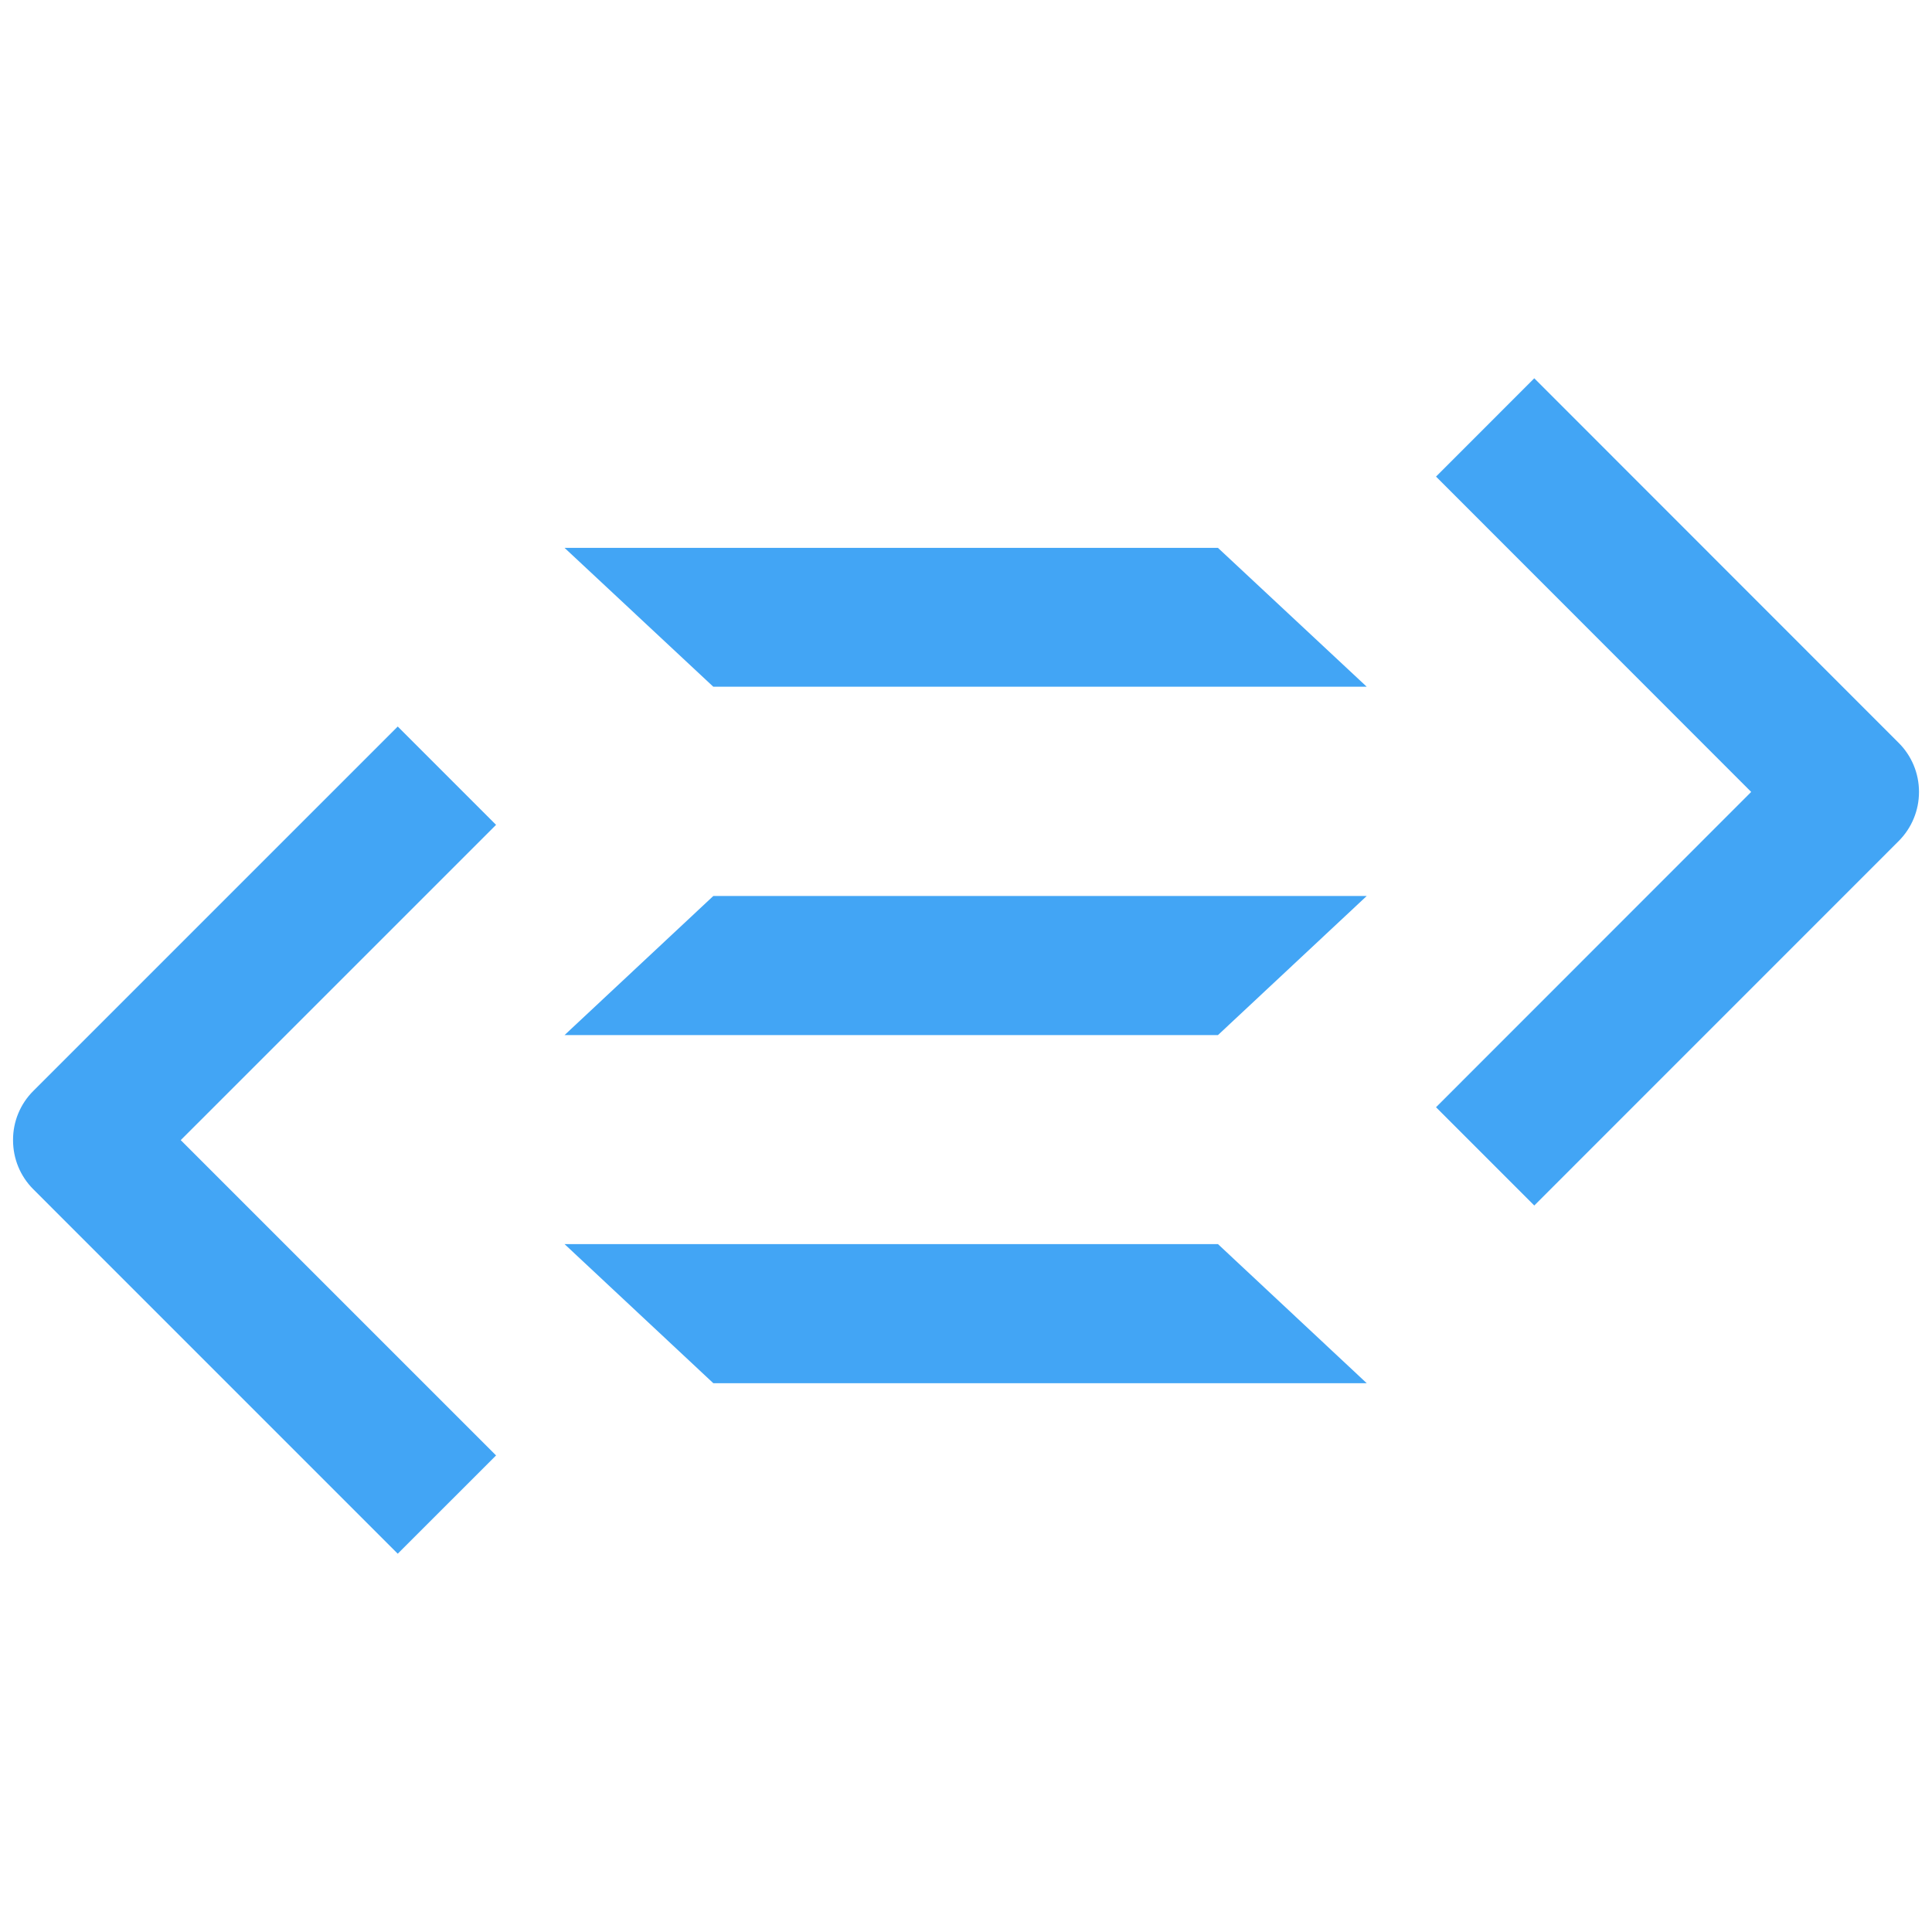
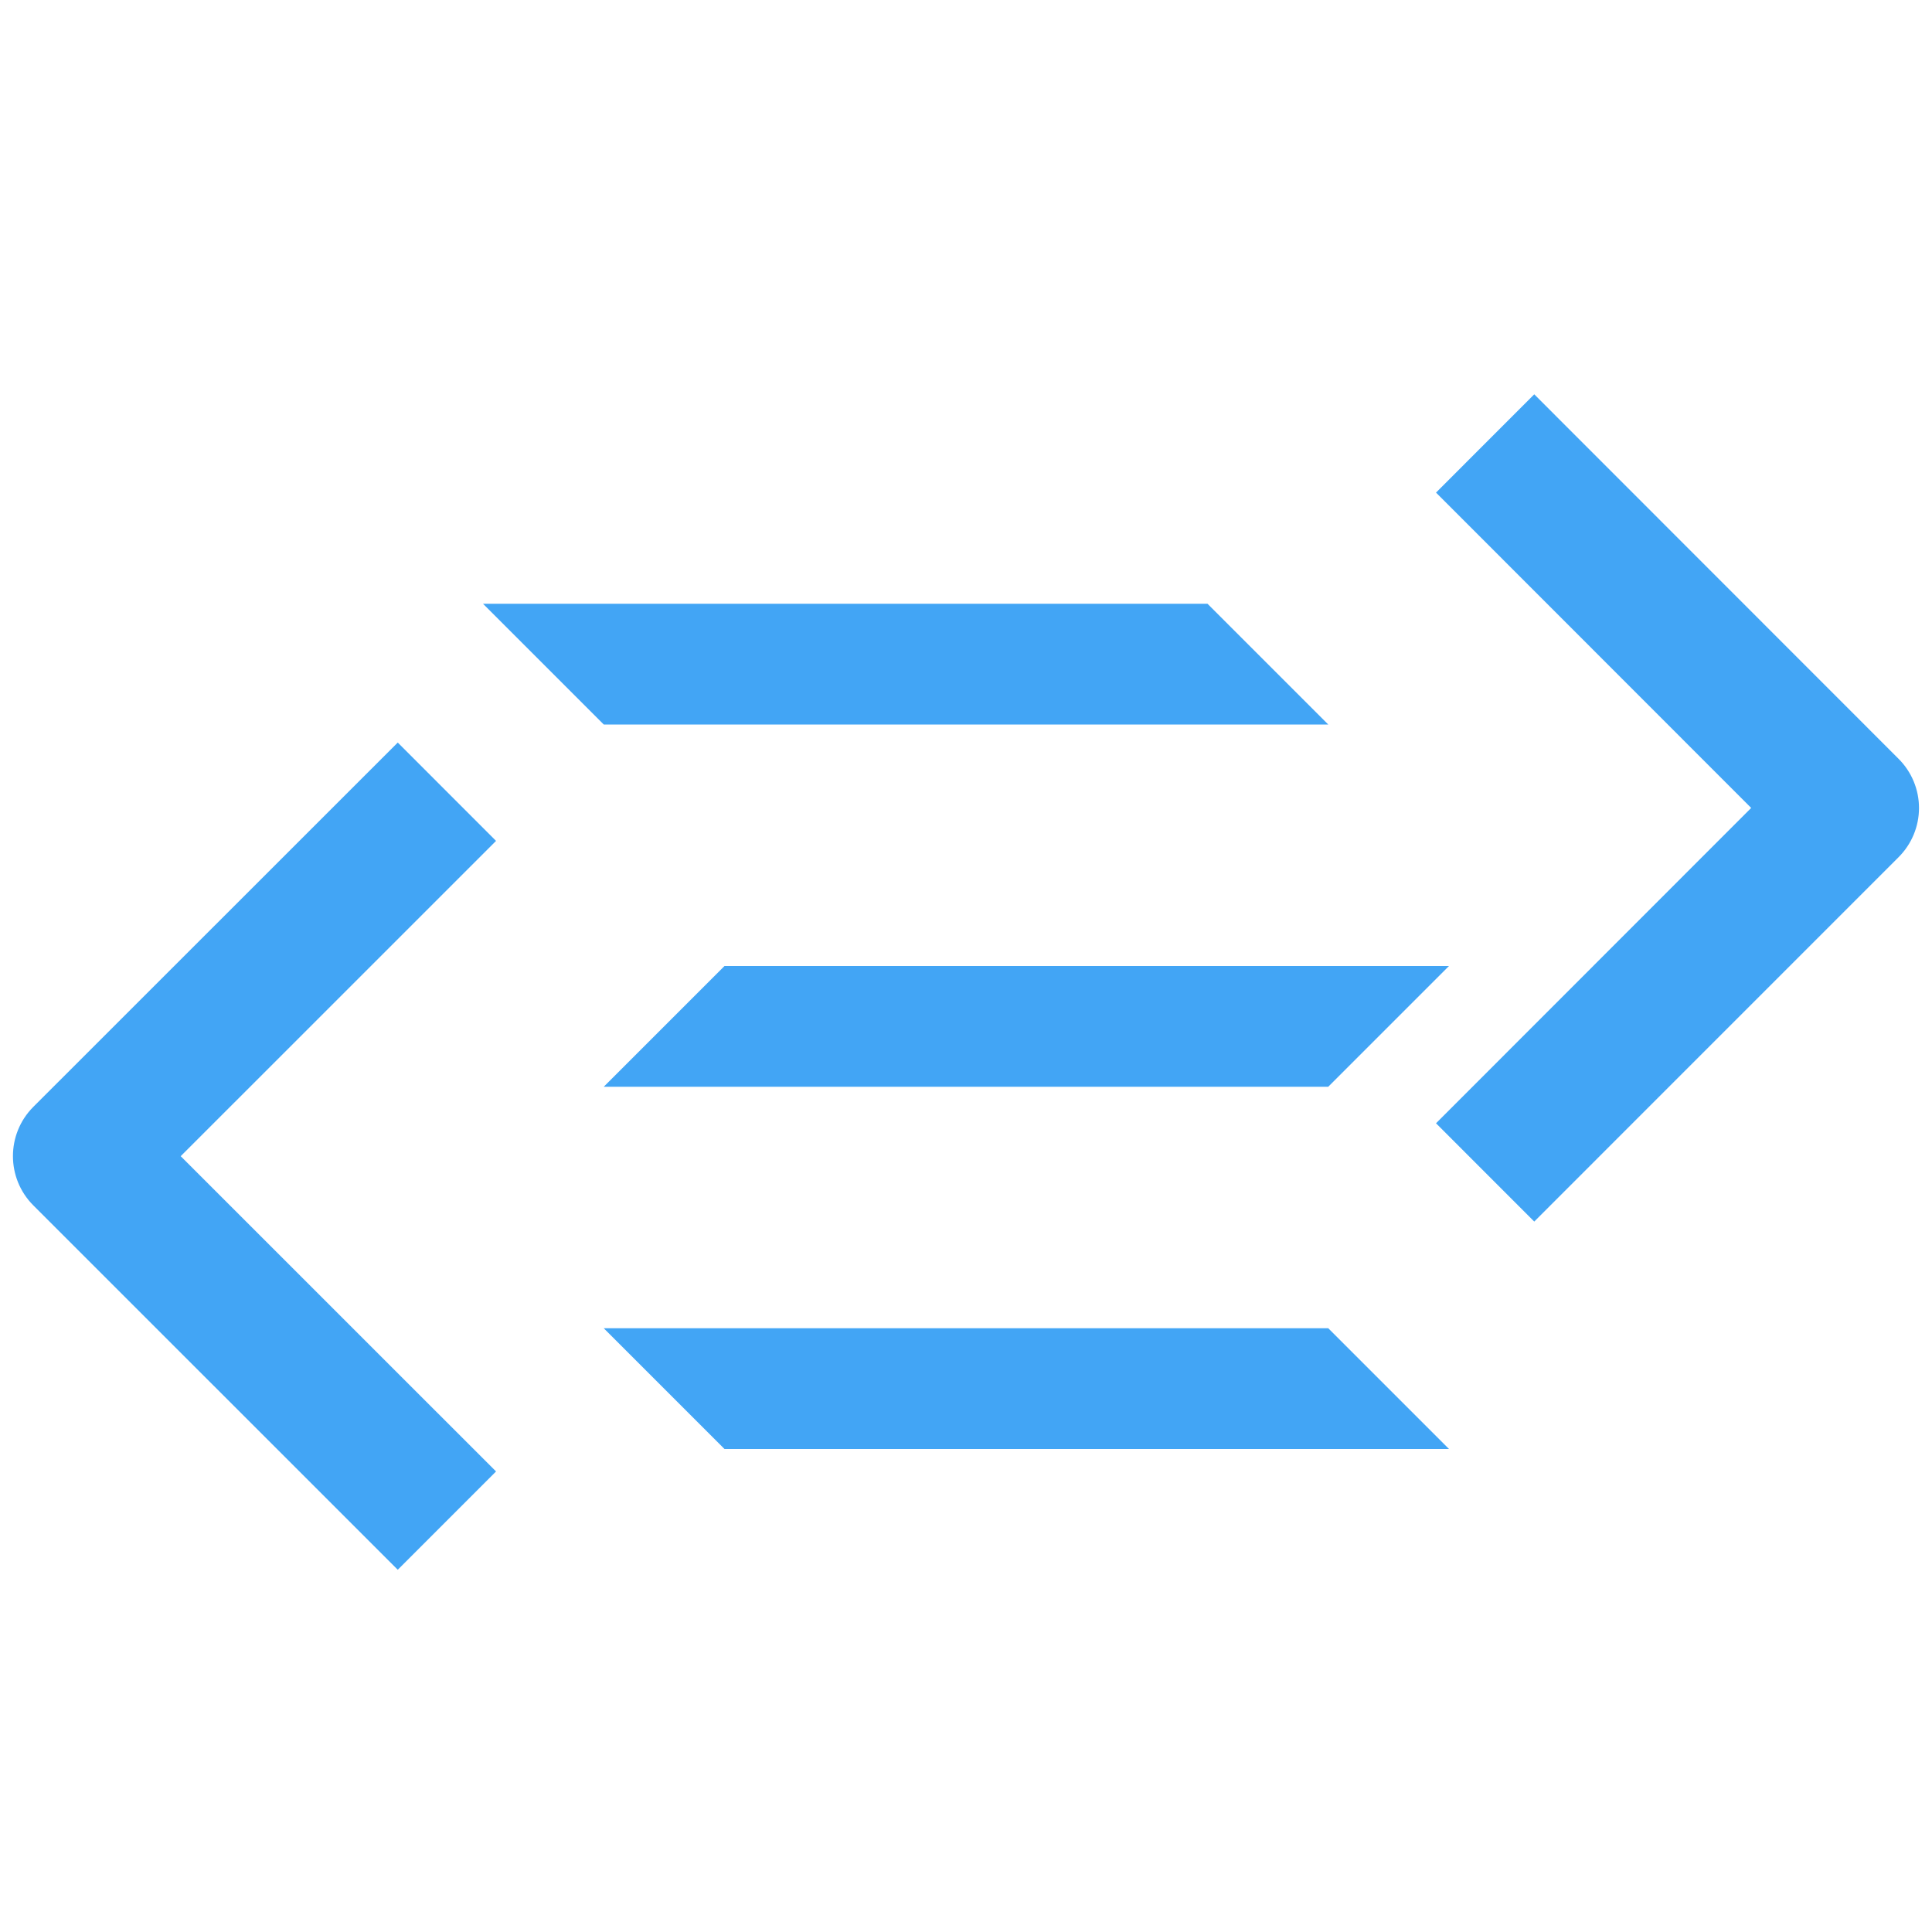
- <svg xmlns="http://www.w3.org/2000/svg" xml:space="preserve" viewBox="0 0 100 100">
-   <g fill="#42a5f5">
-     <path d="M98.079 38.548 79.221 19.68l-5.086 5.088L90.448 41.09 74.135 57.41l5.086 5.087 18.858-18.861a3.59 3.59 0 0 0 1.055-2.55 3.577 3.577 0 0 0-1.055-2.539M25.483 42.794l-5.089-5.089L1.53 56.568a3.565 3.565 0 0 0-1.048 2.545c0 .961.371 1.864 1.048 2.542L20.394 80.52l5.089-5.087-16.321-16.32z" clip-path="url(#SVGID_2_)" transform="translate(.193 -.1)" />
-     <path transform="translate(-306.647 -629.15) scale(1.1917)" clip-path="url(#SVGID_2_)" d="m316.68 557.77-6.46-6.03h-28.38l6.46 6.03zM310.22 572.9l6.46-6.04H288.3l-6.46 6.04zM316.68 588.02l-6.46-6.04h-28.38l6.46 6.04z" />
-   </g>
+ <svg xmlns="http://www.w3.org/2000/svg" viewBox="0 0 32 32">
+   <path fill="#42a5f5" d="m31.447 12.569-6.035-6.038-1.627 1.628 5.22 5.223-5.22 5.223 1.627 1.628 6.035-6.036a1.15 1.15 0 0 0 0-1.628M8.216 13.928l-1.628-1.629L.55 18.335a1.155 1.155 0 0 0 0 1.628L6.588 26l1.628-1.628-5.223-5.222ZM10 22h12l2 2H12z" />
+   <path fill="#42a5f5" d="M22 18H10l2-2h12zm0-6H10l-2-2h12z" />
</svg>
